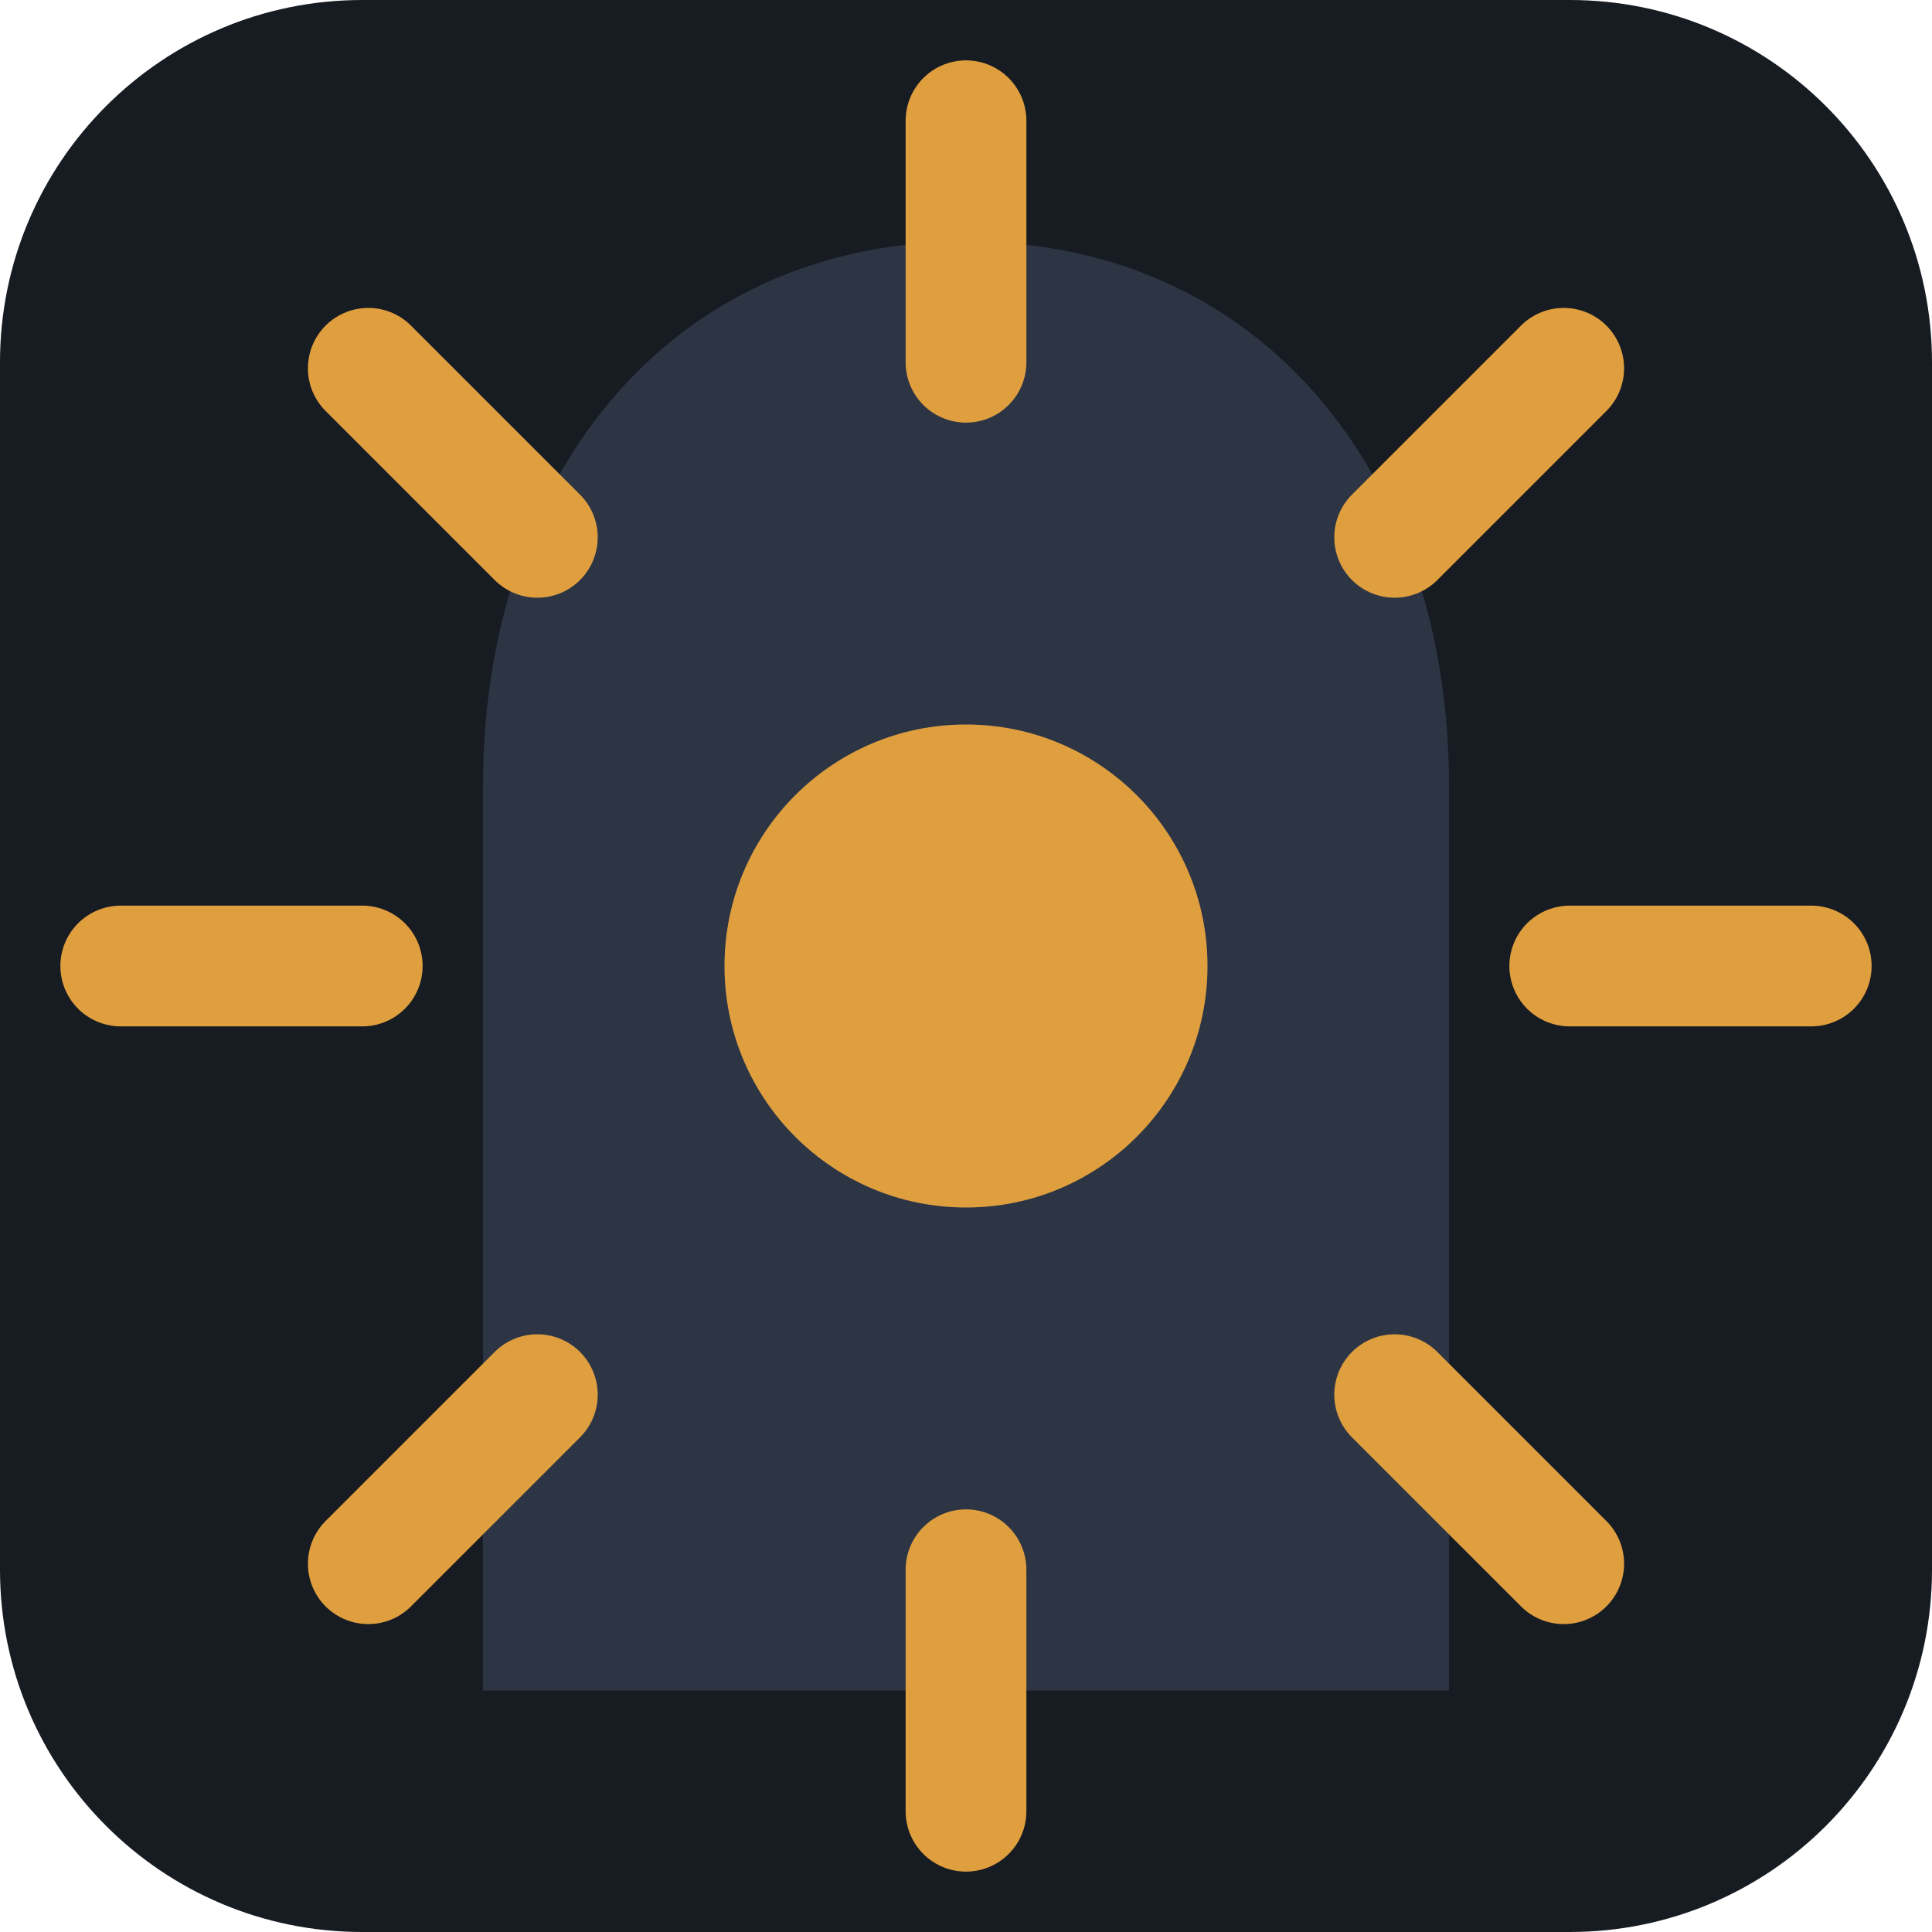
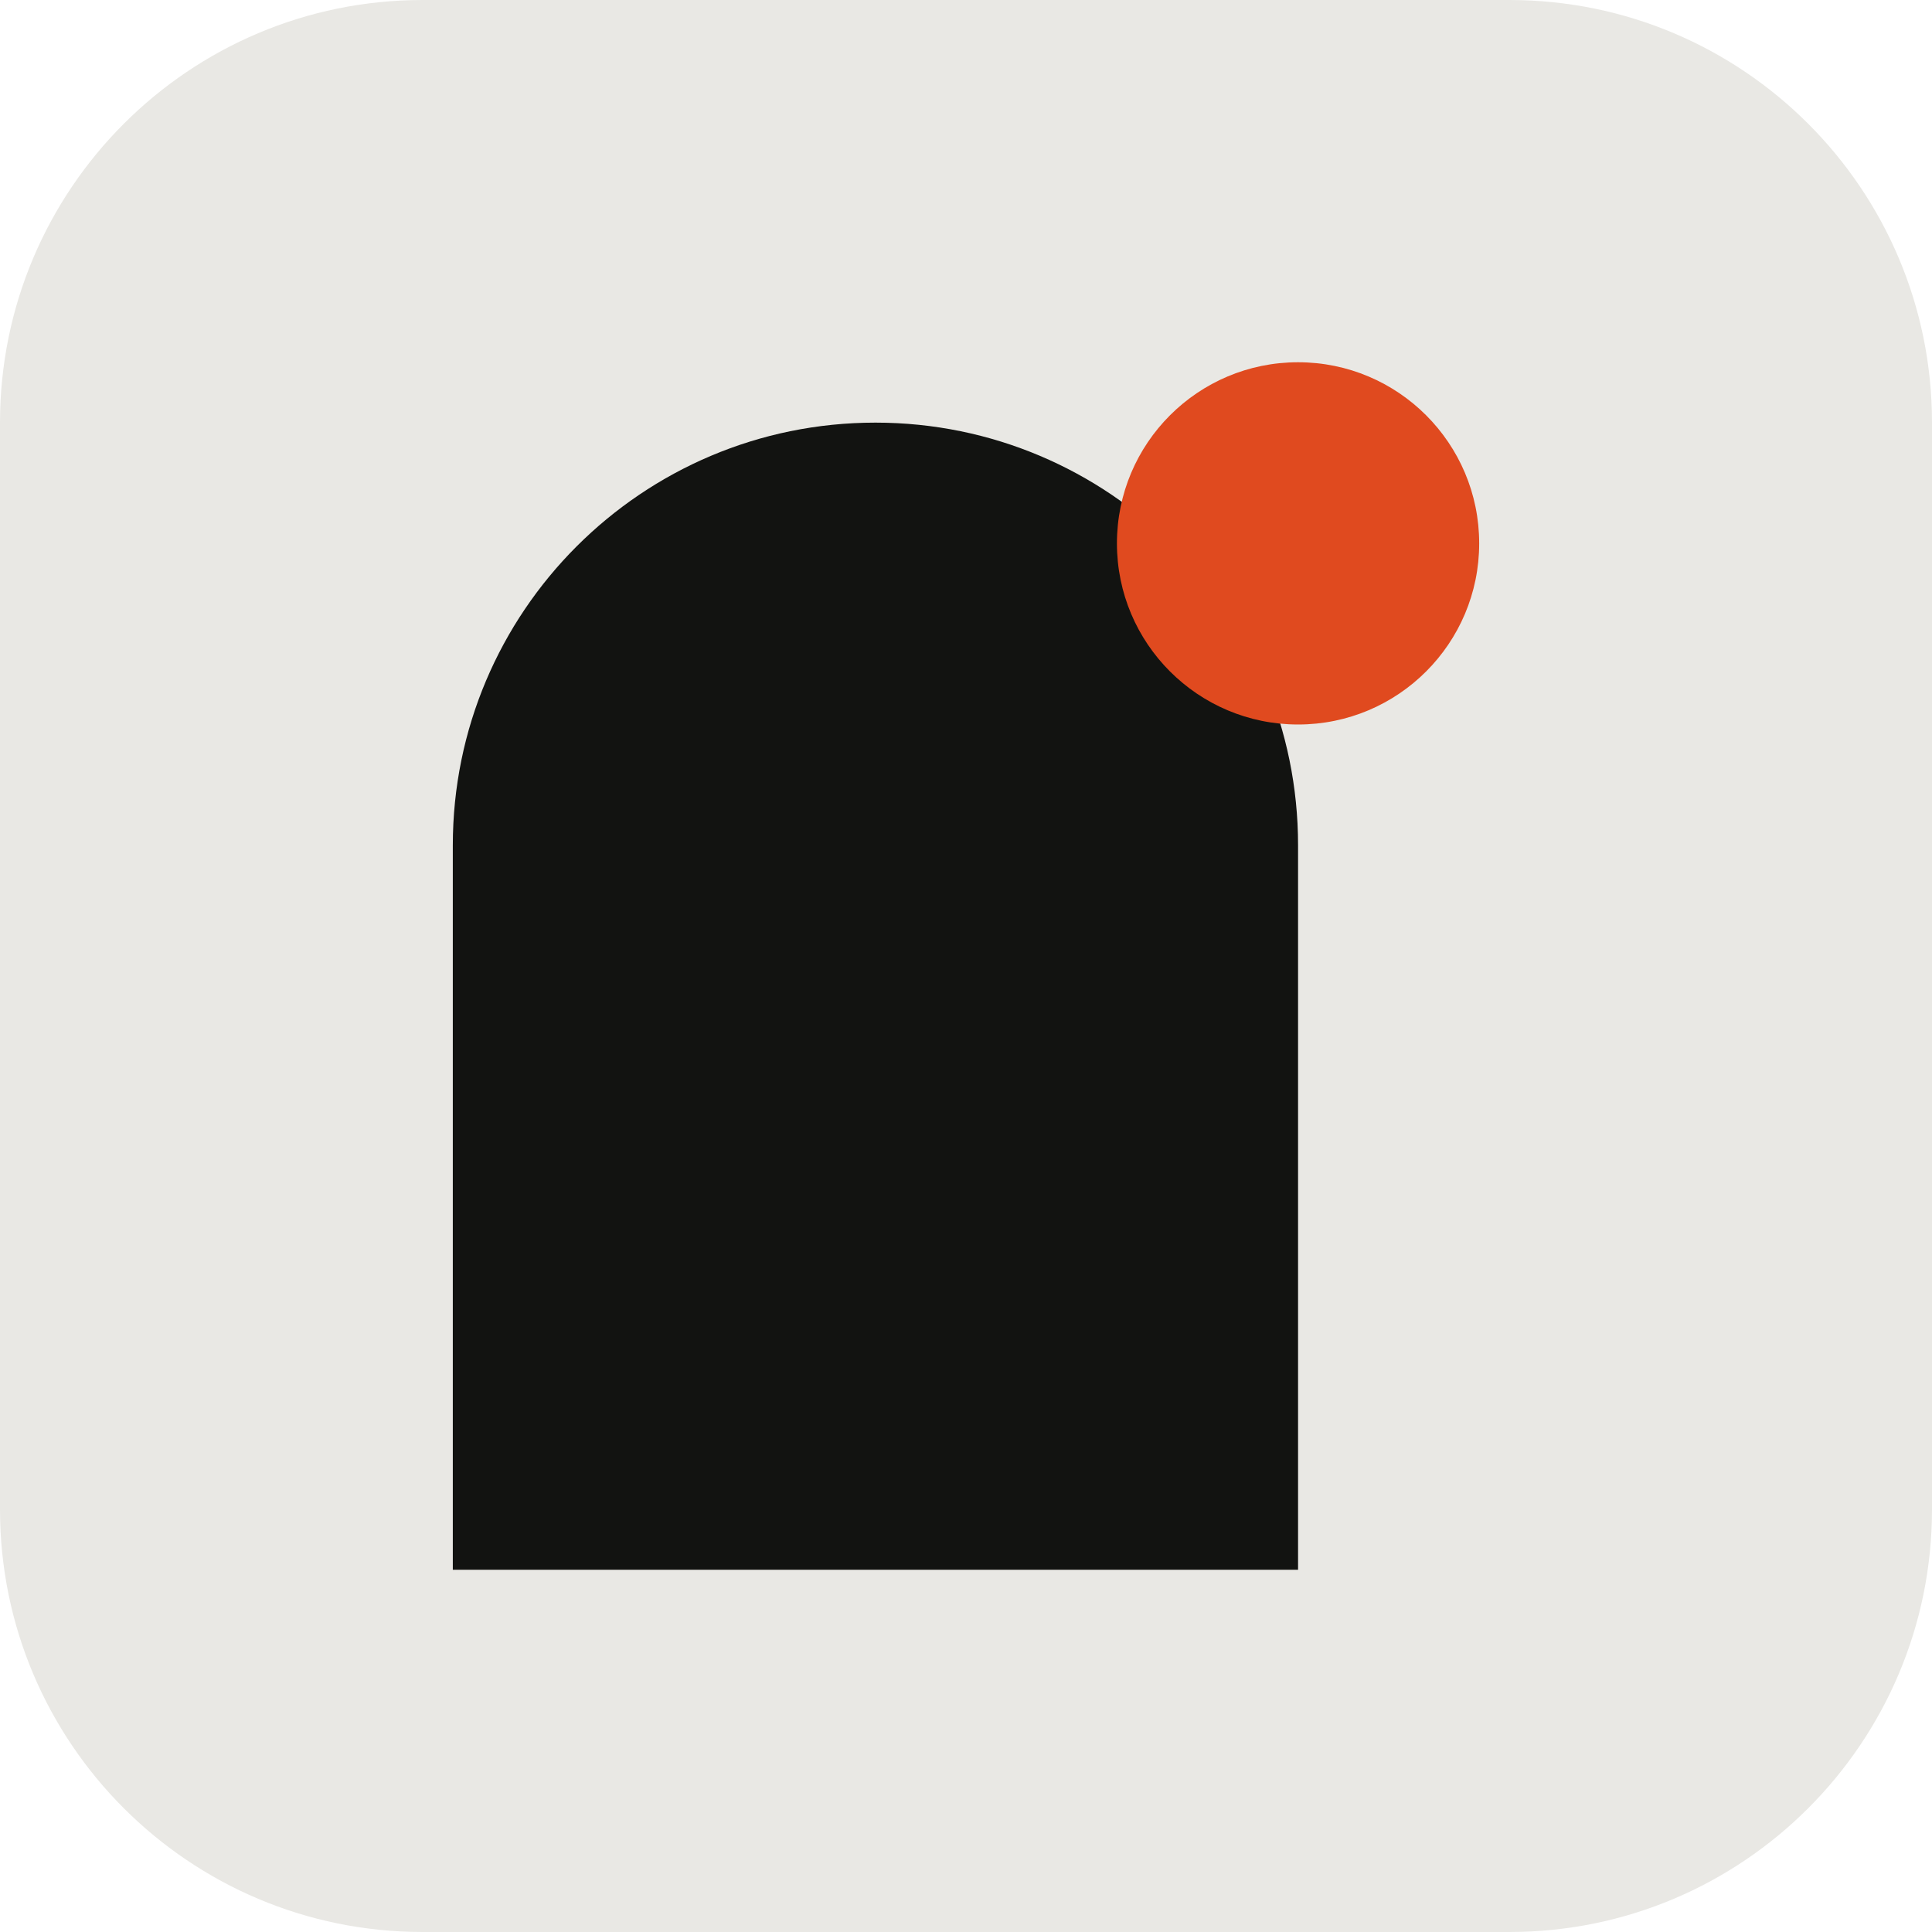
<svg xmlns="http://www.w3.org/2000/svg" viewBox="0 0 32 32">
-   <rect width="32" height="32" rx="6" fill="#171b22" />
-   <path d="M16 4C11 4 8 8 8 13v15h16V13c0-5-3-9-8-9z" fill="#2d3545" />
-   <circle cx="16" cy="16" r="4" fill="#e09f3e" />
-   <path d="M16 2v4M16 26v4M2 16h4M26 16h4M6.1 6.1l2.8 2.8M23.1 23.1l2.8 2.8M6.1 25.9l2.8-2.8M23.1 8.9l2.8-2.8" stroke="#e09f3e" stroke-width="2" stroke-linecap="round" />
+   <rect width="32" height="32" rx="7" fill="#e9e8e4" />
+   <path d="M7.5 26V14a7 7 0 0 1 14 0v12z" fill="#121311" />
+   <circle cx="21.5" cy="9" r="3" fill="#e04a1f" />
</svg>
